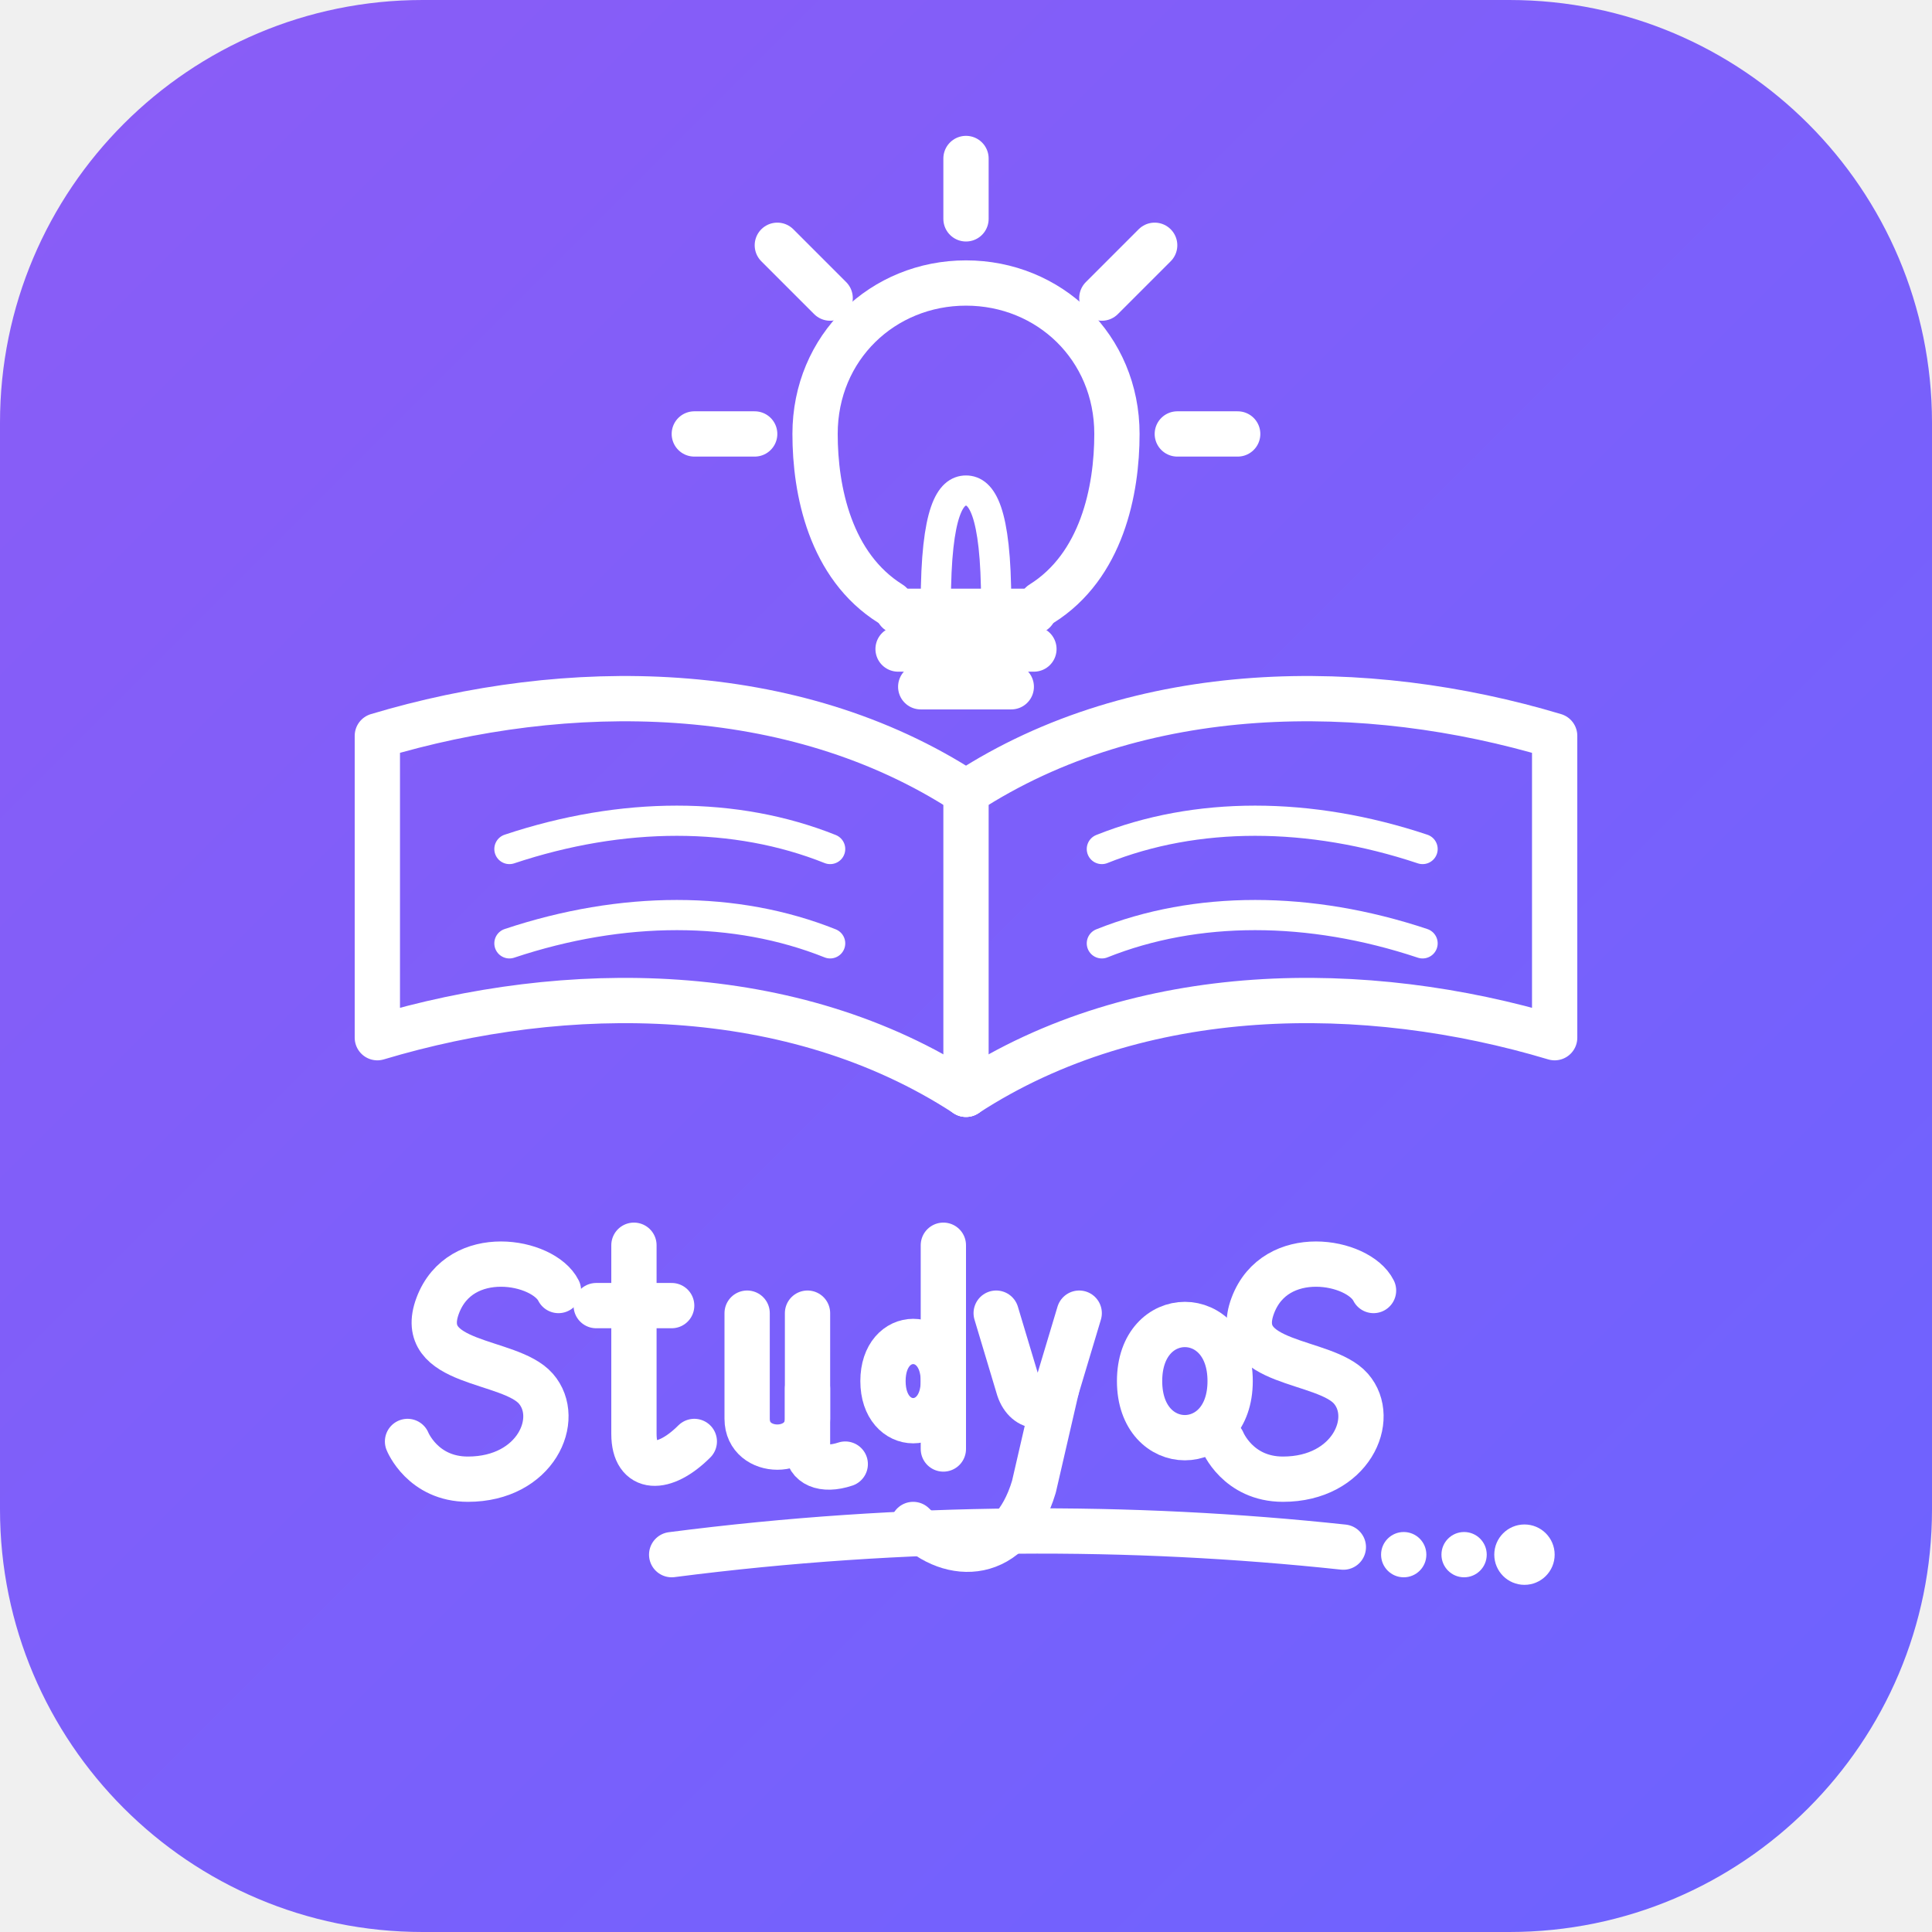
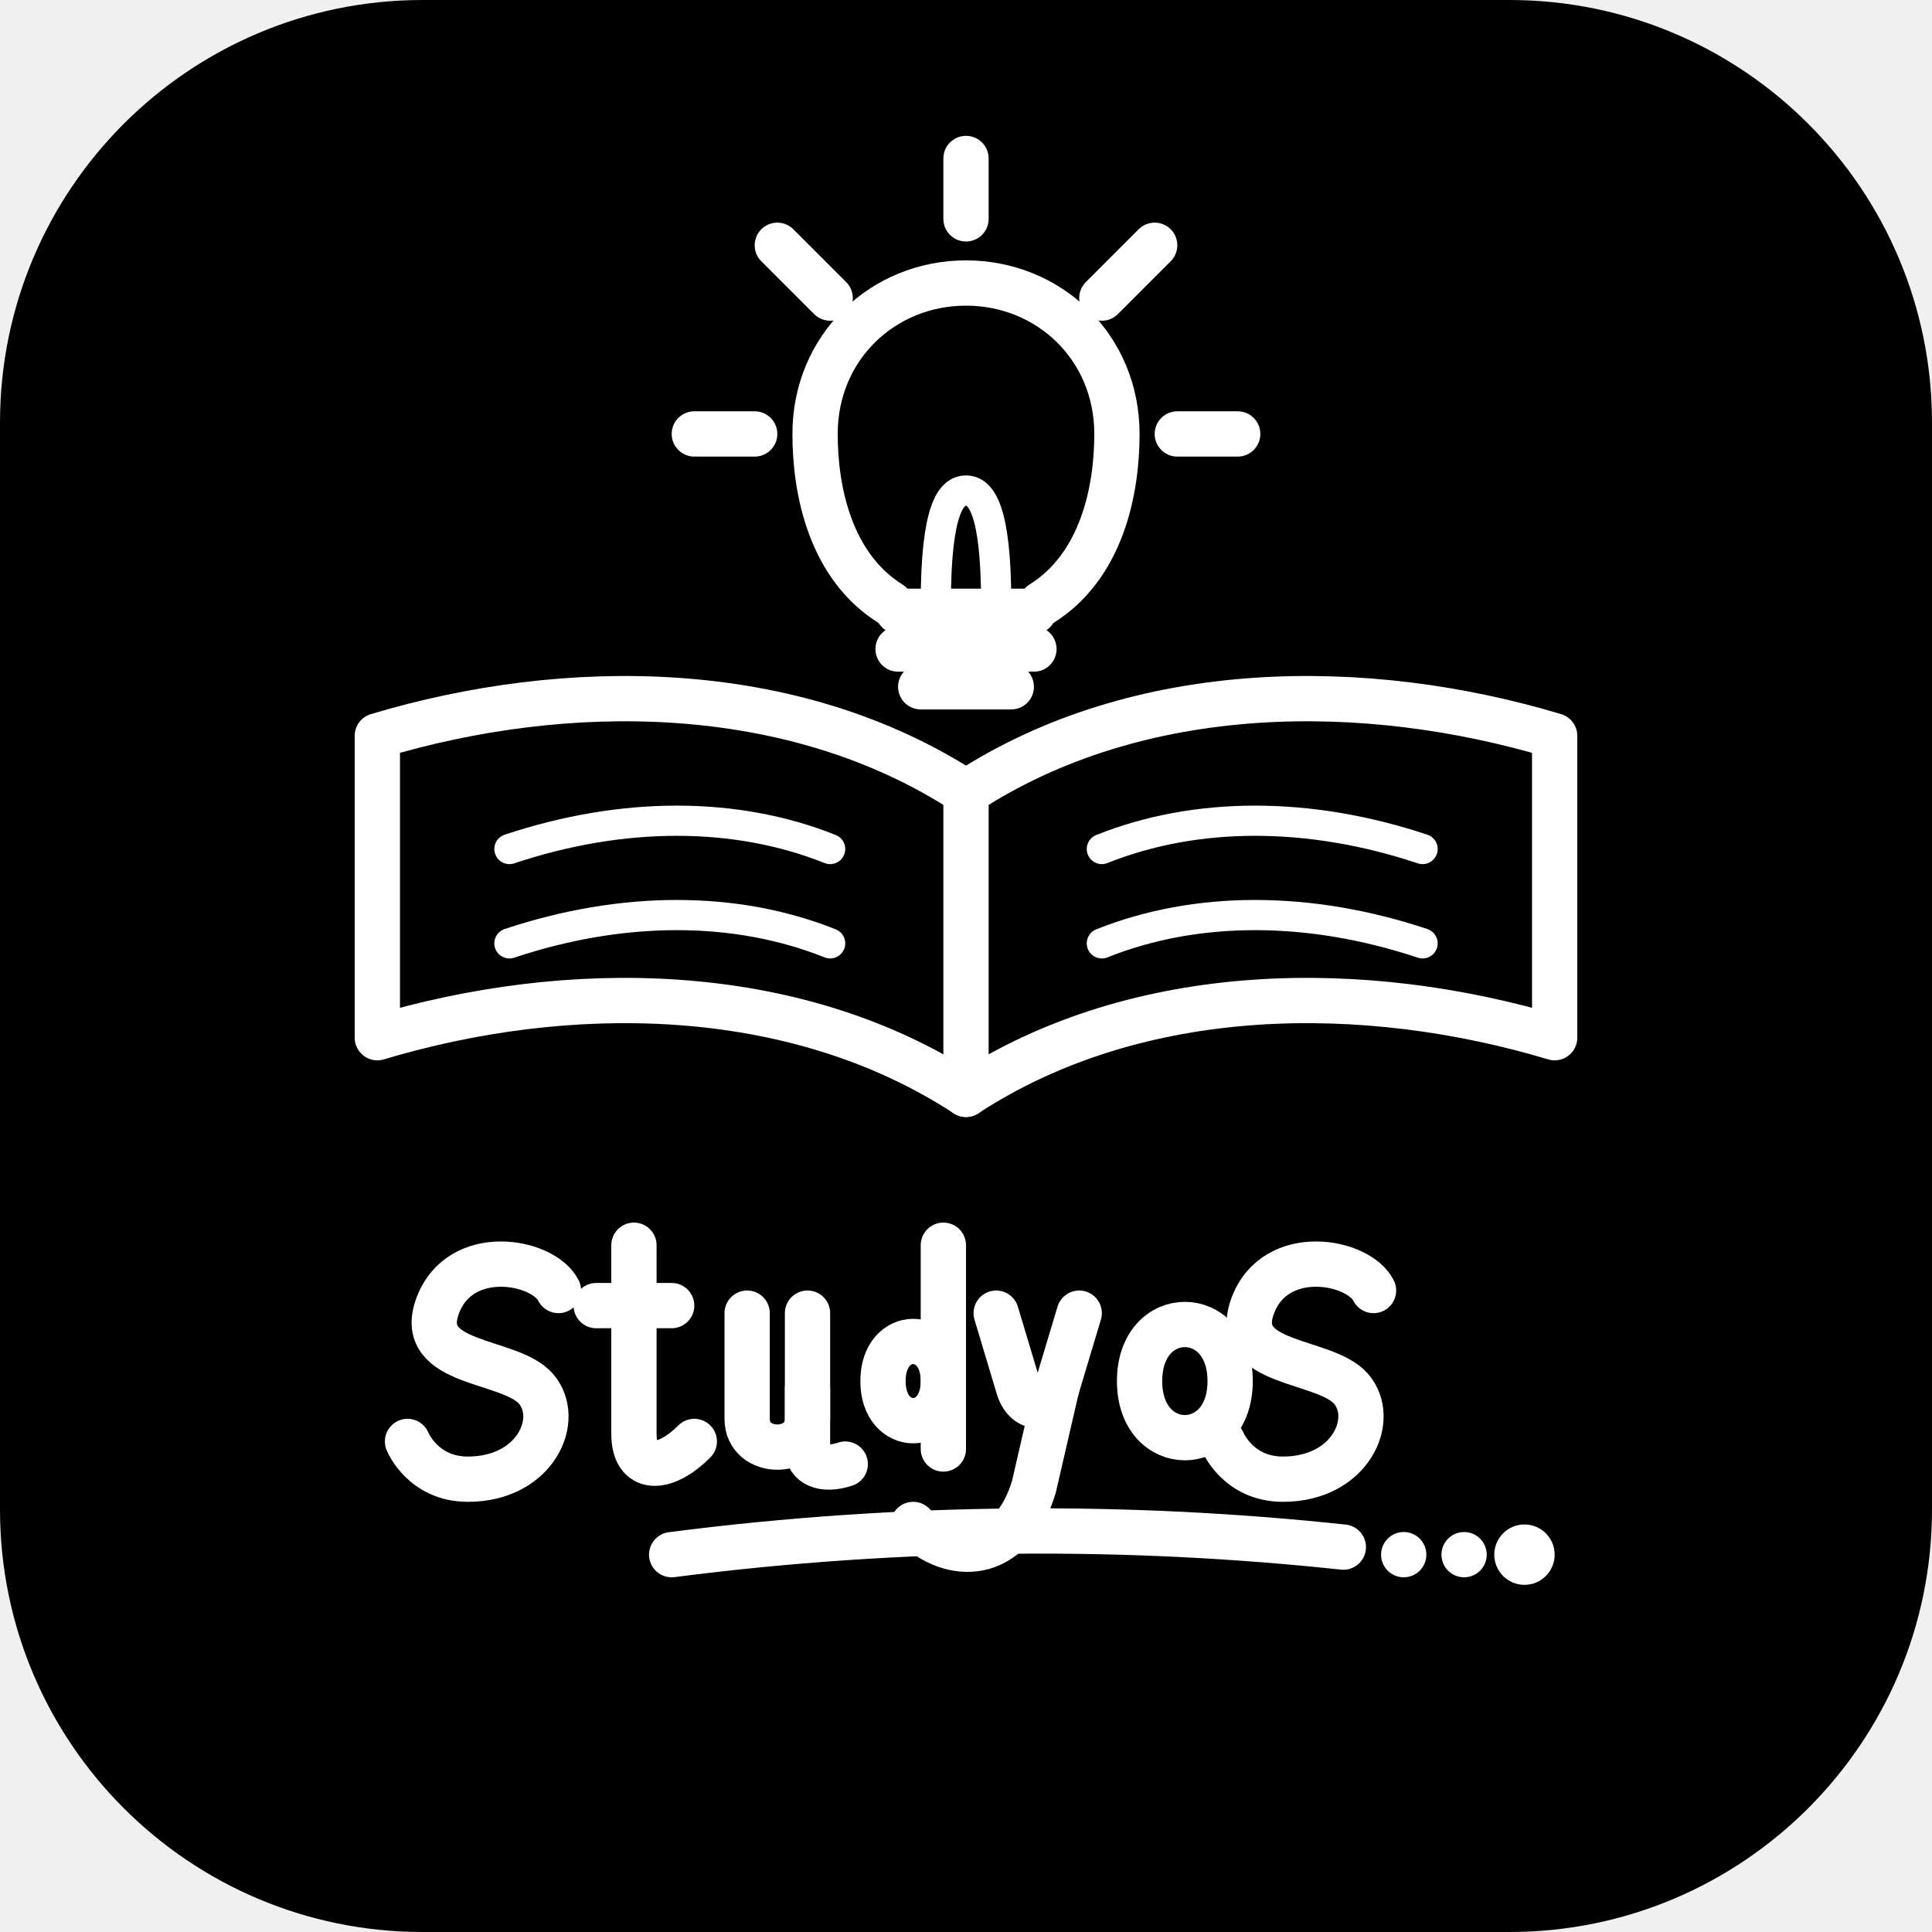
<svg xmlns="http://www.w3.org/2000/svg" viewBox="0 0 512 512" width="512" height="512">
-   <defs>
-     <linearGradient id="purple-grad" x1="0%" y1="0%" x2="100%" y2="100%">
-       <stop offset="0%" stop-color="#8B5CF6" />
-       <stop offset="100%" stop-color="#6C63FF" />
-     </linearGradient>
-   </defs>
-   <rect width="512" height="512" rx="112" fill="url(#purple-grad)" />
+   <rect width="512" height="512" rx="112" fill="#000000" />
  <g stroke="#ffffff" stroke-width="12" stroke-linecap="round" stroke-linejoin="round" fill="none">
    <path d="M 236,160 C 220,150 216,130 216,115 C 216,92 234,75 256,75 C 278,75 296,92 296,115 C 296,130 292,150 276,160" />
    <path d="M 238,162 L 274,162" />
    <path d="M 238,172 L 274,172" />
    <path d="M 244,182 L 268,182" />
    <path d="M 248,160 C 248,135 252,130 256,130 C 260,130 264,135 264,160" stroke-width="8" />
    <path d="M 256,58 L 256,42" />
    <path d="M 220,79 L 206,65" />
    <path d="M 292,79 L 306,65" />
    <path d="M 200,115 L 184,115" />
    <path d="M 312,115 L 328,115" />
    <path d="M 256,210 L 256,290" />
    <path d="M 256,210 C 210,180 150,180 100,195 L 100,275 C 150,260 210,260 256,290" />
    <path d="M 256,210 C 302,180 362,180 412,195 L 412,275 C 362,260 302,260 256,290" />
    <path d="M 135,225 C 165,215 195,215 220,225" stroke-width="8" />
    <path d="M 135,250 C 165,240 195,240 220,250" stroke-width="8" />
    <path d="M 292,225 C 317,215 347,215 377,225" stroke-width="8" />
    <path d="M 292,250 C 317,240 347,240 377,250" stroke-width="8" />
    <path d="M 148,342 C 144,334 122,330 116,346 C 110,362 135,360 142,368 C 149,376 142,392 124,392 C 112,392 108,382 108,382" />
    <path d="M 168,330 L 168,380 C 168,390 176,390 184,382" />
    <path d="M 158,346 L 178,346" />
    <path d="M 198,348 L 198,376 C 198,386 214,386 214,376 L 214,348" />
    <path d="M 214,368 L 214,384 C 214,388 218,390 224,388" />
    <path d="M 250,366 C 250,352 234,352 234,366 C 234,380 250,380 250,366 Z" />
    <path d="M 250,330 L 250,384" />
    <path d="M 264,348 L 270,368 C 272,374 278,374 280,368 L 286,348" />
    <path d="M 280,368 L 274,394 C 268,414 252,414 242,404" />
    <path d="M 326,366 C 326,346 302,346 302,366 C 302,386 326,386 326,366 Z" />
    <path d="M 364,342 C 360,334 338,330 332,346 C 326,362 351,360 358,368 C 365,376 358,392 340,392 C 328,392 324,382 324,382" />
    <path d="M 178,412 C 240,404 300,404 356,410" />
    <circle cx="372" cy="412" r="6" fill="#ffffff" stroke="none" />
    <circle cx="388" cy="412" r="6" fill="#ffffff" stroke="none" />
    <circle cx="404" cy="412" r="8" fill="#ffffff" stroke="none" />
  </g>
</svg>
